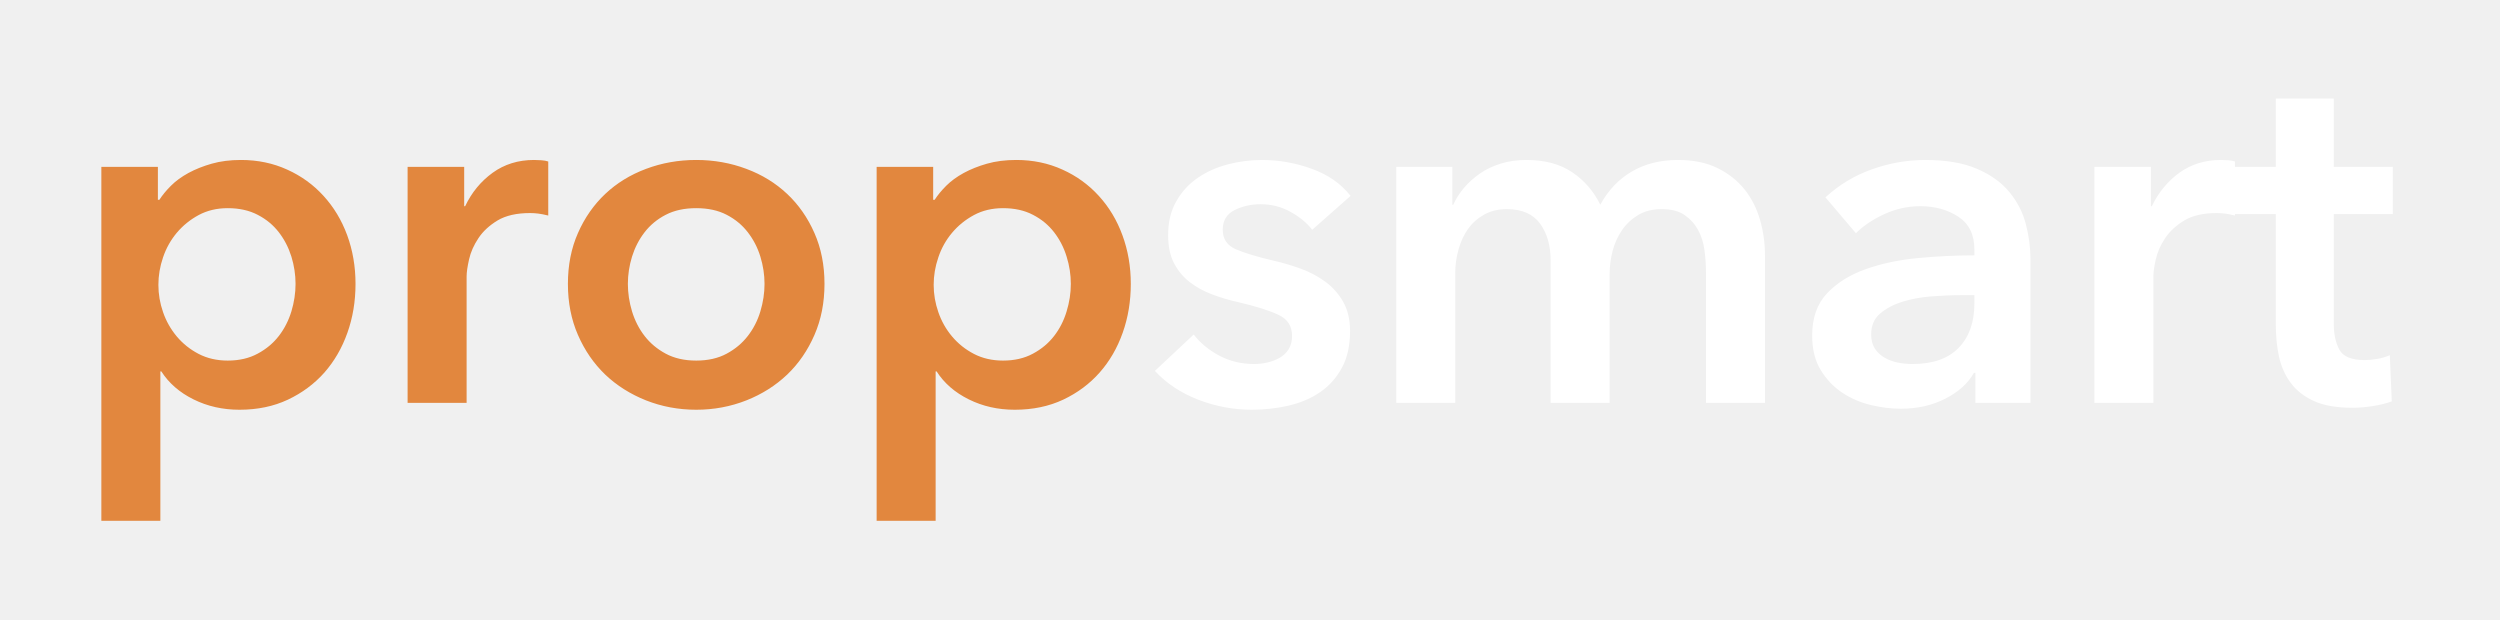
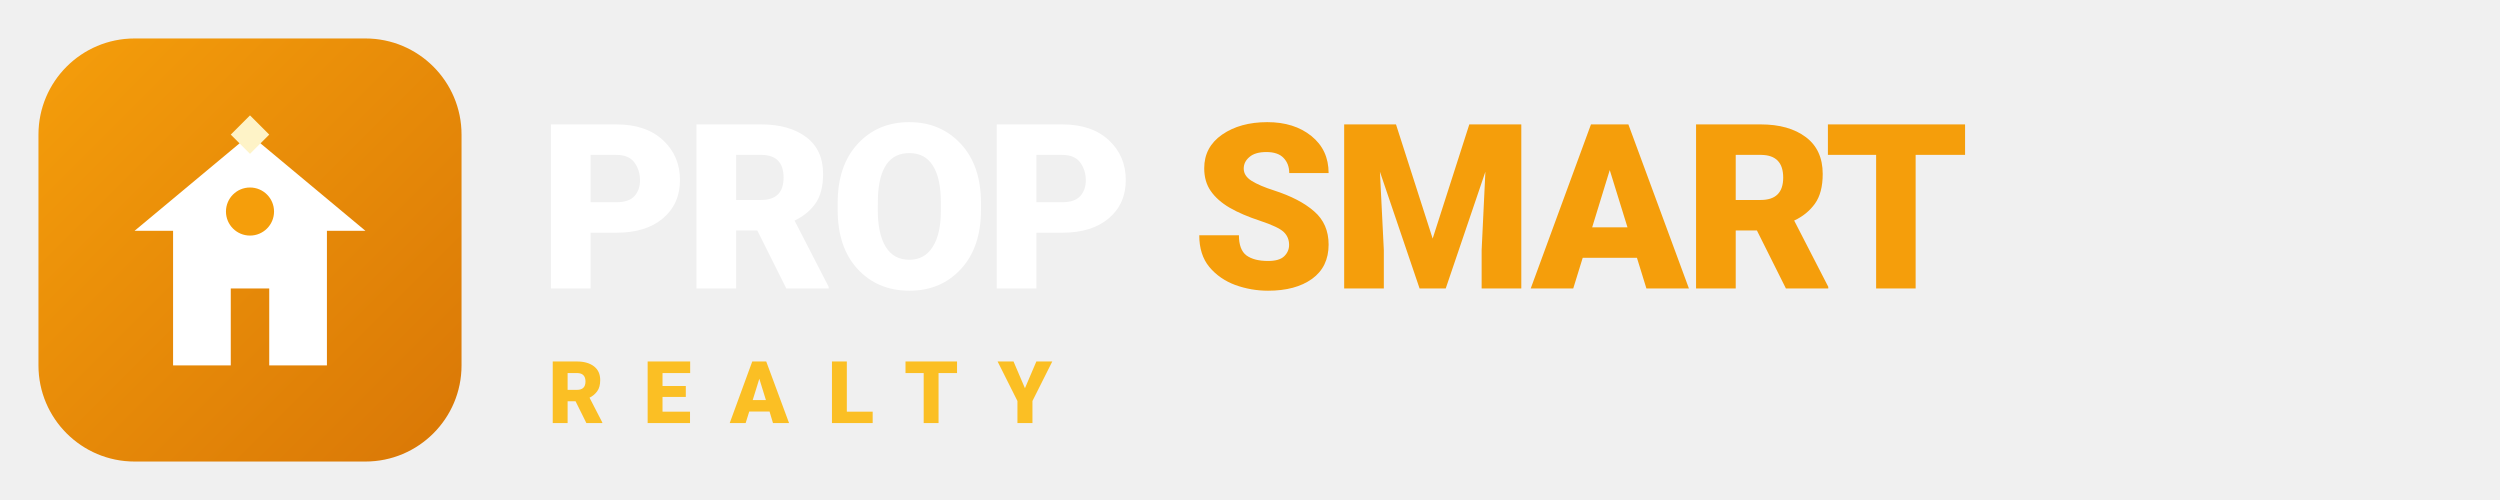
- <svg xmlns="http://www.w3.org/2000/svg" viewBox="0 0 444 110" width="444" height="110" role="img" aria-label="PROPSMART REALTY">
-   <g id="propsmart-logo-white">
-     <path id="prop" d="M 28.04 29.64 L 28.04 35.49 L 28.30 35.49 C 28.83 34.67 29.51 33.84 30.35 33.00 C 31.20 32.15 32.23 31.40 33.45 30.73 C 34.68 30.06 36.06 29.51 37.60 29.07 C 39.14 28.63 40.88 28.41 42.80 28.41 C 45.76 28.41 48.50 28.98 51.00 30.12 C 53.51 31.25 55.66 32.81 57.46 34.79 C 59.27 36.77 60.67 39.09 61.66 41.77 C 62.64 44.45 63.14 47.33 63.14 50.42 C 63.14 53.50 62.66 56.40 61.70 59.10 C 60.74 61.81 59.37 64.17 57.60 66.18 C 55.82 68.18 53.67 69.78 51.13 70.98 C 48.60 72.17 45.74 72.77 42.53 72.77 C 39.57 72.77 36.84 72.16 34.37 70.93 C 31.90 69.71 29.99 68.05 28.65 65.96 L 28.48 65.96 L 28.48 92.50 L 18.00 92.50 L 18.00 29.64 Z M 52.49 50.42 C 52.49 48.79 52.24 47.17 51.75 45.57 C 51.25 43.97 50.51 42.53 49.52 41.25 C 48.53 39.97 47.28 38.93 45.76 38.15 C 44.25 37.36 42.48 36.97 40.44 36.97 C 38.52 36.97 36.80 37.38 35.29 38.19 C 33.77 39.01 32.48 40.06 31.40 41.34 C 30.33 42.62 29.51 44.07 28.96 45.70 C 28.40 47.33 28.13 48.96 28.13 50.59 C 28.13 52.22 28.40 53.84 28.96 55.44 C 29.51 57.04 30.33 58.48 31.40 59.76 C 32.48 61.04 33.77 62.07 35.29 62.86 C 36.80 63.64 38.52 64.04 40.44 64.04 C 42.48 64.04 44.25 63.63 45.76 62.81 C 47.28 62.00 48.53 60.95 49.52 59.67 C 50.51 58.39 51.25 56.94 51.75 55.31 C 52.24 53.68 52.49 52.05 52.49 50.42 Z M 72.39 29.64 L 82.44 29.64 L 82.44 36.62 L 82.61 36.62 C 83.77 34.18 85.40 32.20 87.50 30.68 C 89.59 29.17 92.04 28.41 94.83 28.41 C 95.24 28.41 95.68 28.43 96.14 28.46 C 96.61 28.49 97.02 28.56 97.37 28.68 L 97.37 38.28 C 96.67 38.11 96.07 37.99 95.58 37.93 C 95.08 37.87 94.60 37.84 94.14 37.84 C 91.75 37.84 89.83 38.28 88.37 39.15 C 86.92 40.03 85.78 41.07 84.97 42.30 C 84.15 43.52 83.60 44.77 83.31 46.05 C 83.02 47.33 82.87 48.35 82.87 49.11 L 82.87 71.55 L 72.39 71.55 Z M 100.86 50.42 C 100.86 47.10 101.45 44.09 102.65 41.38 C 103.84 38.67 105.46 36.36 107.49 34.44 C 109.53 32.52 111.95 31.03 114.74 29.99 C 117.53 28.94 120.50 28.41 123.65 28.41 C 126.79 28.41 129.76 28.94 132.55 29.99 C 135.35 31.03 137.76 32.52 139.80 34.44 C 141.84 36.36 143.45 38.67 144.64 41.38 C 145.84 44.09 146.43 47.10 146.43 50.42 C 146.43 53.73 145.84 56.76 144.64 59.50 C 143.45 62.23 141.84 64.58 139.80 66.53 C 137.76 68.47 135.35 70.00 132.55 71.11 C 129.76 72.21 126.79 72.77 123.65 72.77 C 120.50 72.77 117.53 72.21 114.74 71.11 C 111.95 70.00 109.53 68.47 107.49 66.53 C 105.46 64.58 103.84 62.23 102.65 59.50 C 101.45 56.76 100.86 53.73 100.86 50.42 Z M 111.51 50.42 C 111.51 52.05 111.76 53.68 112.25 55.31 C 112.75 56.94 113.49 58.39 114.48 59.67 C 115.47 60.95 116.72 62.00 118.23 62.81 C 119.75 63.63 121.55 64.04 123.65 64.04 C 125.74 64.04 127.55 63.63 129.06 62.81 C 130.57 62.00 131.82 60.95 132.81 59.67 C 133.80 58.39 134.55 56.94 135.04 55.31 C 135.53 53.68 135.78 52.05 135.78 50.42 C 135.78 48.79 135.53 47.17 135.04 45.57 C 134.55 43.97 133.80 42.53 132.81 41.25 C 131.82 39.97 130.57 38.93 129.06 38.15 C 127.55 37.36 125.74 36.97 123.65 36.97 C 121.55 36.97 119.75 37.36 118.23 38.15 C 116.72 38.93 115.47 39.97 114.48 41.25 C 113.49 42.53 112.75 43.97 112.25 45.57 C 111.76 47.17 111.51 48.79 111.51 50.42 Z M 165.73 29.64 L 165.73 35.49 L 165.99 35.49 C 166.52 34.67 167.20 33.84 168.04 33.00 C 168.89 32.15 169.92 31.40 171.14 30.73 C 172.37 30.06 173.75 29.51 175.29 29.07 C 176.83 28.63 178.56 28.41 180.49 28.41 C 183.45 28.41 186.19 28.98 188.69 30.12 C 191.20 31.25 193.35 32.81 195.15 34.79 C 196.96 36.77 198.36 39.09 199.34 41.77 C 200.33 44.45 200.83 47.33 200.83 50.42 C 200.83 53.50 200.35 56.40 199.39 59.10 C 198.43 61.81 197.06 64.17 195.28 66.18 C 193.51 68.18 191.36 69.78 188.82 70.98 C 186.29 72.17 183.42 72.77 180.22 72.77 C 177.25 72.77 174.53 72.16 172.06 70.93 C 169.59 69.71 167.68 68.05 166.34 65.96 L 166.17 65.96 L 166.17 92.50 L 155.69 92.50 L 155.69 29.64 Z M 190.18 50.42 C 190.18 48.79 189.93 47.17 189.43 45.57 C 188.94 43.97 188.20 42.53 187.21 41.25 C 186.22 39.97 184.97 38.93 183.45 38.15 C 181.94 37.36 180.17 36.97 178.13 36.97 C 176.21 36.97 174.49 37.38 172.98 38.19 C 171.46 39.01 170.17 40.06 169.09 41.34 C 168.01 42.62 167.20 44.07 166.65 45.70 C 166.09 47.33 165.82 48.96 165.82 50.59 C 165.82 52.22 166.09 53.84 166.65 55.44 C 167.20 57.04 168.01 58.48 169.09 59.76 C 170.17 61.04 171.46 62.07 172.98 62.86 C 174.49 63.64 176.21 64.04 178.13 64.04 C 180.17 64.04 181.94 63.63 183.45 62.81 C 184.97 62.00 186.22 60.95 187.21 59.67 C 188.20 58.39 188.94 56.94 189.43 55.31 C 189.93 53.68 190.18 52.05 190.18 50.42 Z M 204.67 71.55" fill="#E2873E" />
-     <path id="smart" d="M 233.05 40.81 C 232.12 39.59 230.83 38.53 229.20 37.63 C 227.58 36.72 225.80 36.27 223.88 36.27 C 222.19 36.27 220.65 36.62 219.25 37.32 C 217.85 38.02 217.16 39.18 217.16 40.81 C 217.16 42.44 217.93 43.59 219.47 44.26 C 221.01 44.93 223.27 45.61 226.24 46.31 C 227.81 46.66 229.39 47.13 230.99 47.71 C 232.60 48.29 234.05 49.06 235.36 50.02 C 236.67 50.98 237.73 52.18 238.55 53.60 C 239.36 55.03 239.77 56.76 239.77 58.80 C 239.77 61.36 239.29 63.53 238.33 65.30 C 237.37 67.08 236.09 68.52 234.49 69.62 C 232.89 70.73 231.02 71.53 228.90 72.03 C 226.77 72.52 224.58 72.77 222.31 72.77 C 219.05 72.77 215.88 72.17 212.79 70.98 C 209.71 69.78 207.14 68.08 205.11 65.87 L 212.00 59.41 C 213.17 60.92 214.68 62.17 216.54 63.16 C 218.41 64.15 220.47 64.65 222.74 64.65 C 223.50 64.65 224.27 64.56 225.06 64.39 C 225.84 64.21 226.57 63.93 227.24 63.56 C 227.91 63.18 228.45 62.67 228.86 62.03 C 229.26 61.39 229.47 60.60 229.47 59.67 C 229.47 57.92 228.67 56.67 227.07 55.92 C 225.47 55.16 223.06 54.40 219.86 53.65 C 218.29 53.30 216.76 52.85 215.28 52.29 C 213.79 51.74 212.47 51.01 211.31 50.11 C 210.14 49.21 209.21 48.09 208.51 46.75 C 207.81 45.41 207.46 43.75 207.46 41.77 C 207.46 39.44 207.94 37.44 208.91 35.75 C 209.87 34.06 211.13 32.68 212.70 31.60 C 214.27 30.52 216.05 29.72 218.03 29.20 C 220.01 28.68 222.05 28.41 224.14 28.41 C 227.17 28.41 230.12 28.94 233.00 29.99 C 235.88 31.03 238.17 32.63 239.86 34.79 Z M 298.01 28.41 C 300.74 28.41 303.08 28.89 305.03 29.85 C 306.98 30.81 308.58 32.08 309.84 33.65 C 311.09 35.22 312.00 37.03 312.59 39.07 C 313.17 41.10 313.46 43.20 313.46 45.35 L 313.46 71.55 L 302.98 71.55 L 302.98 48.32 C 302.98 47.10 302.90 45.82 302.72 44.48 C 302.55 43.14 302.17 41.93 301.59 40.86 C 301.00 39.78 300.20 38.89 299.18 38.19 C 298.17 37.49 296.81 37.14 295.12 37.14 C 293.49 37.14 292.10 37.49 290.93 38.19 C 289.77 38.89 288.81 39.79 288.05 40.90 C 287.30 42.01 286.74 43.24 286.39 44.61 C 286.04 45.98 285.87 47.33 285.87 48.67 L 285.87 71.55 L 275.39 71.55 L 275.39 46.23 C 275.39 43.61 274.77 41.44 273.52 39.72 C 272.26 38.00 270.30 37.14 267.62 37.14 C 266.05 37.14 264.68 37.48 263.52 38.15 C 262.35 38.82 261.41 39.68 260.68 40.72 C 259.95 41.77 259.40 42.98 259.02 44.35 C 258.64 45.72 258.45 47.10 258.45 48.50 L 258.45 71.55 L 247.98 71.55 L 247.98 29.64 L 257.93 29.64 L 257.93 36.36 L 258.10 36.36 C 258.57 35.31 259.20 34.32 259.98 33.39 C 260.77 32.46 261.70 31.62 262.78 30.86 C 263.85 30.10 265.09 29.51 266.49 29.07 C 267.88 28.63 269.43 28.41 271.11 28.41 C 274.37 28.41 277.08 29.14 279.23 30.60 C 281.39 32.05 283.05 33.97 284.21 36.36 C 285.61 33.80 287.47 31.83 289.80 30.47 C 292.13 29.10 294.86 28.41 298.01 28.41 Z M 350.83 66.22 L 350.57 66.22 C 349.52 68.08 347.83 69.61 345.50 70.80 C 343.17 72.00 340.53 72.59 337.56 72.59 C 335.87 72.59 334.11 72.37 332.28 71.94 C 330.44 71.50 328.75 70.77 327.21 69.76 C 325.67 68.74 324.39 67.40 323.37 65.74 C 322.35 64.08 321.84 62.03 321.84 59.58 C 321.84 56.44 322.73 53.94 324.50 52.08 C 326.28 50.21 328.56 48.79 331.36 47.80 C 334.15 46.81 337.25 46.15 340.66 45.83 C 344.06 45.51 347.39 45.35 350.65 45.35 L 350.65 44.30 C 350.65 41.69 349.71 39.75 347.82 38.50 C 345.92 37.25 343.67 36.62 341.05 36.62 C 338.84 36.62 336.71 37.09 334.68 38.02 C 332.64 38.95 330.95 40.08 329.61 41.42 L 324.20 35.05 C 326.59 32.84 329.34 31.18 332.45 30.07 C 335.56 28.97 338.72 28.41 341.92 28.41 C 345.65 28.41 348.72 28.94 351.13 29.99 C 353.55 31.03 355.46 32.40 356.85 34.09 C 358.25 35.78 359.23 37.67 359.78 39.76 C 360.33 41.86 360.61 43.96 360.61 46.05 L 360.61 71.55 L 350.83 71.55 Z M 350.65 52.42 L 348.30 52.42 C 346.61 52.42 344.83 52.50 342.97 52.64 C 341.11 52.79 339.39 53.11 337.82 53.60 C 336.25 54.10 334.94 54.80 333.89 55.70 C 332.84 56.60 332.32 57.84 332.32 59.41 C 332.32 60.40 332.54 61.23 332.97 61.90 C 333.41 62.57 333.98 63.11 334.68 63.51 C 335.37 63.92 336.16 64.21 337.03 64.39 C 337.91 64.56 338.78 64.65 339.65 64.65 C 343.26 64.65 346.00 63.69 347.86 61.77 C 349.72 59.85 350.65 57.23 350.65 53.91 Z M 371.96 29.64 L 382.00 29.64 L 382.00 36.62 L 382.17 36.62 C 383.34 34.18 384.97 32.20 387.06 30.68 C 389.16 29.17 391.60 28.41 394.40 28.41 C 394.80 28.41 395.24 28.43 395.71 28.46 C 396.17 28.49 396.58 28.56 396.93 28.68 L 396.93 38.28 C 396.23 38.11 395.63 37.99 395.14 37.93 C 394.64 37.87 394.16 37.84 393.70 37.84 C 391.31 37.84 389.39 38.28 387.94 39.15 C 386.48 40.03 385.35 41.07 384.53 42.30 C 383.72 43.52 383.16 44.77 382.87 46.05 C 382.58 47.33 382.44 48.35 382.44 49.11 L 382.44 71.55 L 371.96 71.55 Z M 396.84 38.02 L 396.84 29.64 L 404.18 29.64 L 404.18 17.50 L 414.48 17.50 L 414.48 29.64 L 424.96 29.64 L 424.96 38.02 L 414.48 38.02 L 414.48 57.49 C 414.48 59.35 414.81 60.89 415.48 62.12 C 416.15 63.34 417.65 63.95 419.98 63.95 C 420.68 63.95 421.43 63.88 422.25 63.73 C 423.06 63.59 423.79 63.37 424.43 63.08 L 424.78 71.28 C 423.85 71.63 422.74 71.91 421.46 72.11 C 420.18 72.32 418.96 72.42 417.80 72.42 C 415.00 72.42 412.73 72.03 410.99 71.24 C 409.24 70.45 407.86 69.38 406.84 68.01 C 405.82 66.64 405.12 65.07 404.74 63.29 C 404.36 61.52 404.18 59.61 404.18 57.58 L 404.18 38.02 Z M 426.27 71.55" fill="#FFFFFF" />
+ <svg xmlns="http://www.w3.org/2000/svg" viewBox="0 0 260 52" width="260" height="52" fill="none" role="img" aria-label="PROPSMART REALTY">
+   <defs>
+     <linearGradient id="ps-icon-grad-w" x1="0%" y1="0%" x2="100%" y2="100%">
+       <stop offset="0%" stop-color="#F59E0B" />
+       <stop offset="100%" stop-color="#D97706" />
+     </linearGradient>
+   </defs>
+   <g transform="translate(4, 4)">
+     <rect width="44" height="44" rx="10" fill="url(#ps-icon-grad-w)" />
+     <path d="M22 10 L34 20 L30 20 L30 34 L24 34 L24 26 L20 26 L20 34 L14 34 L14 20 L10 20 Z" fill="#FFFFFF" />
+     <circle cx="22" cy="18" r="2.5" fill="#F59E0B" />
+     <path d="M22 8 L24 10 L22 12 L20 10 Z" fill="#FEF3C7" />
+   </g>
+   <g transform="translate(56, 0)">
+     <text x="0" y="30" font-family="system-ui, -apple-system, BlinkMacSystemFont, 'Segoe UI', Roboto, sans-serif" font-weight="900" font-size="24" letter-spacing="-0.5px">
+       <tspan fill="#FFFFFF">PROP</tspan>
+       <tspan fill="#F59E0B">SMART</tspan>
+     </text>
+     <text x="1" y="44" font-family="system-ui, -apple-system, BlinkMacSystemFont, 'Segoe UI', Roboto, sans-serif" font-weight="800" font-size="9" letter-spacing="4px" fill="#FBBF24">
+       REALTY
+     </text>
  </g>
</svg>
